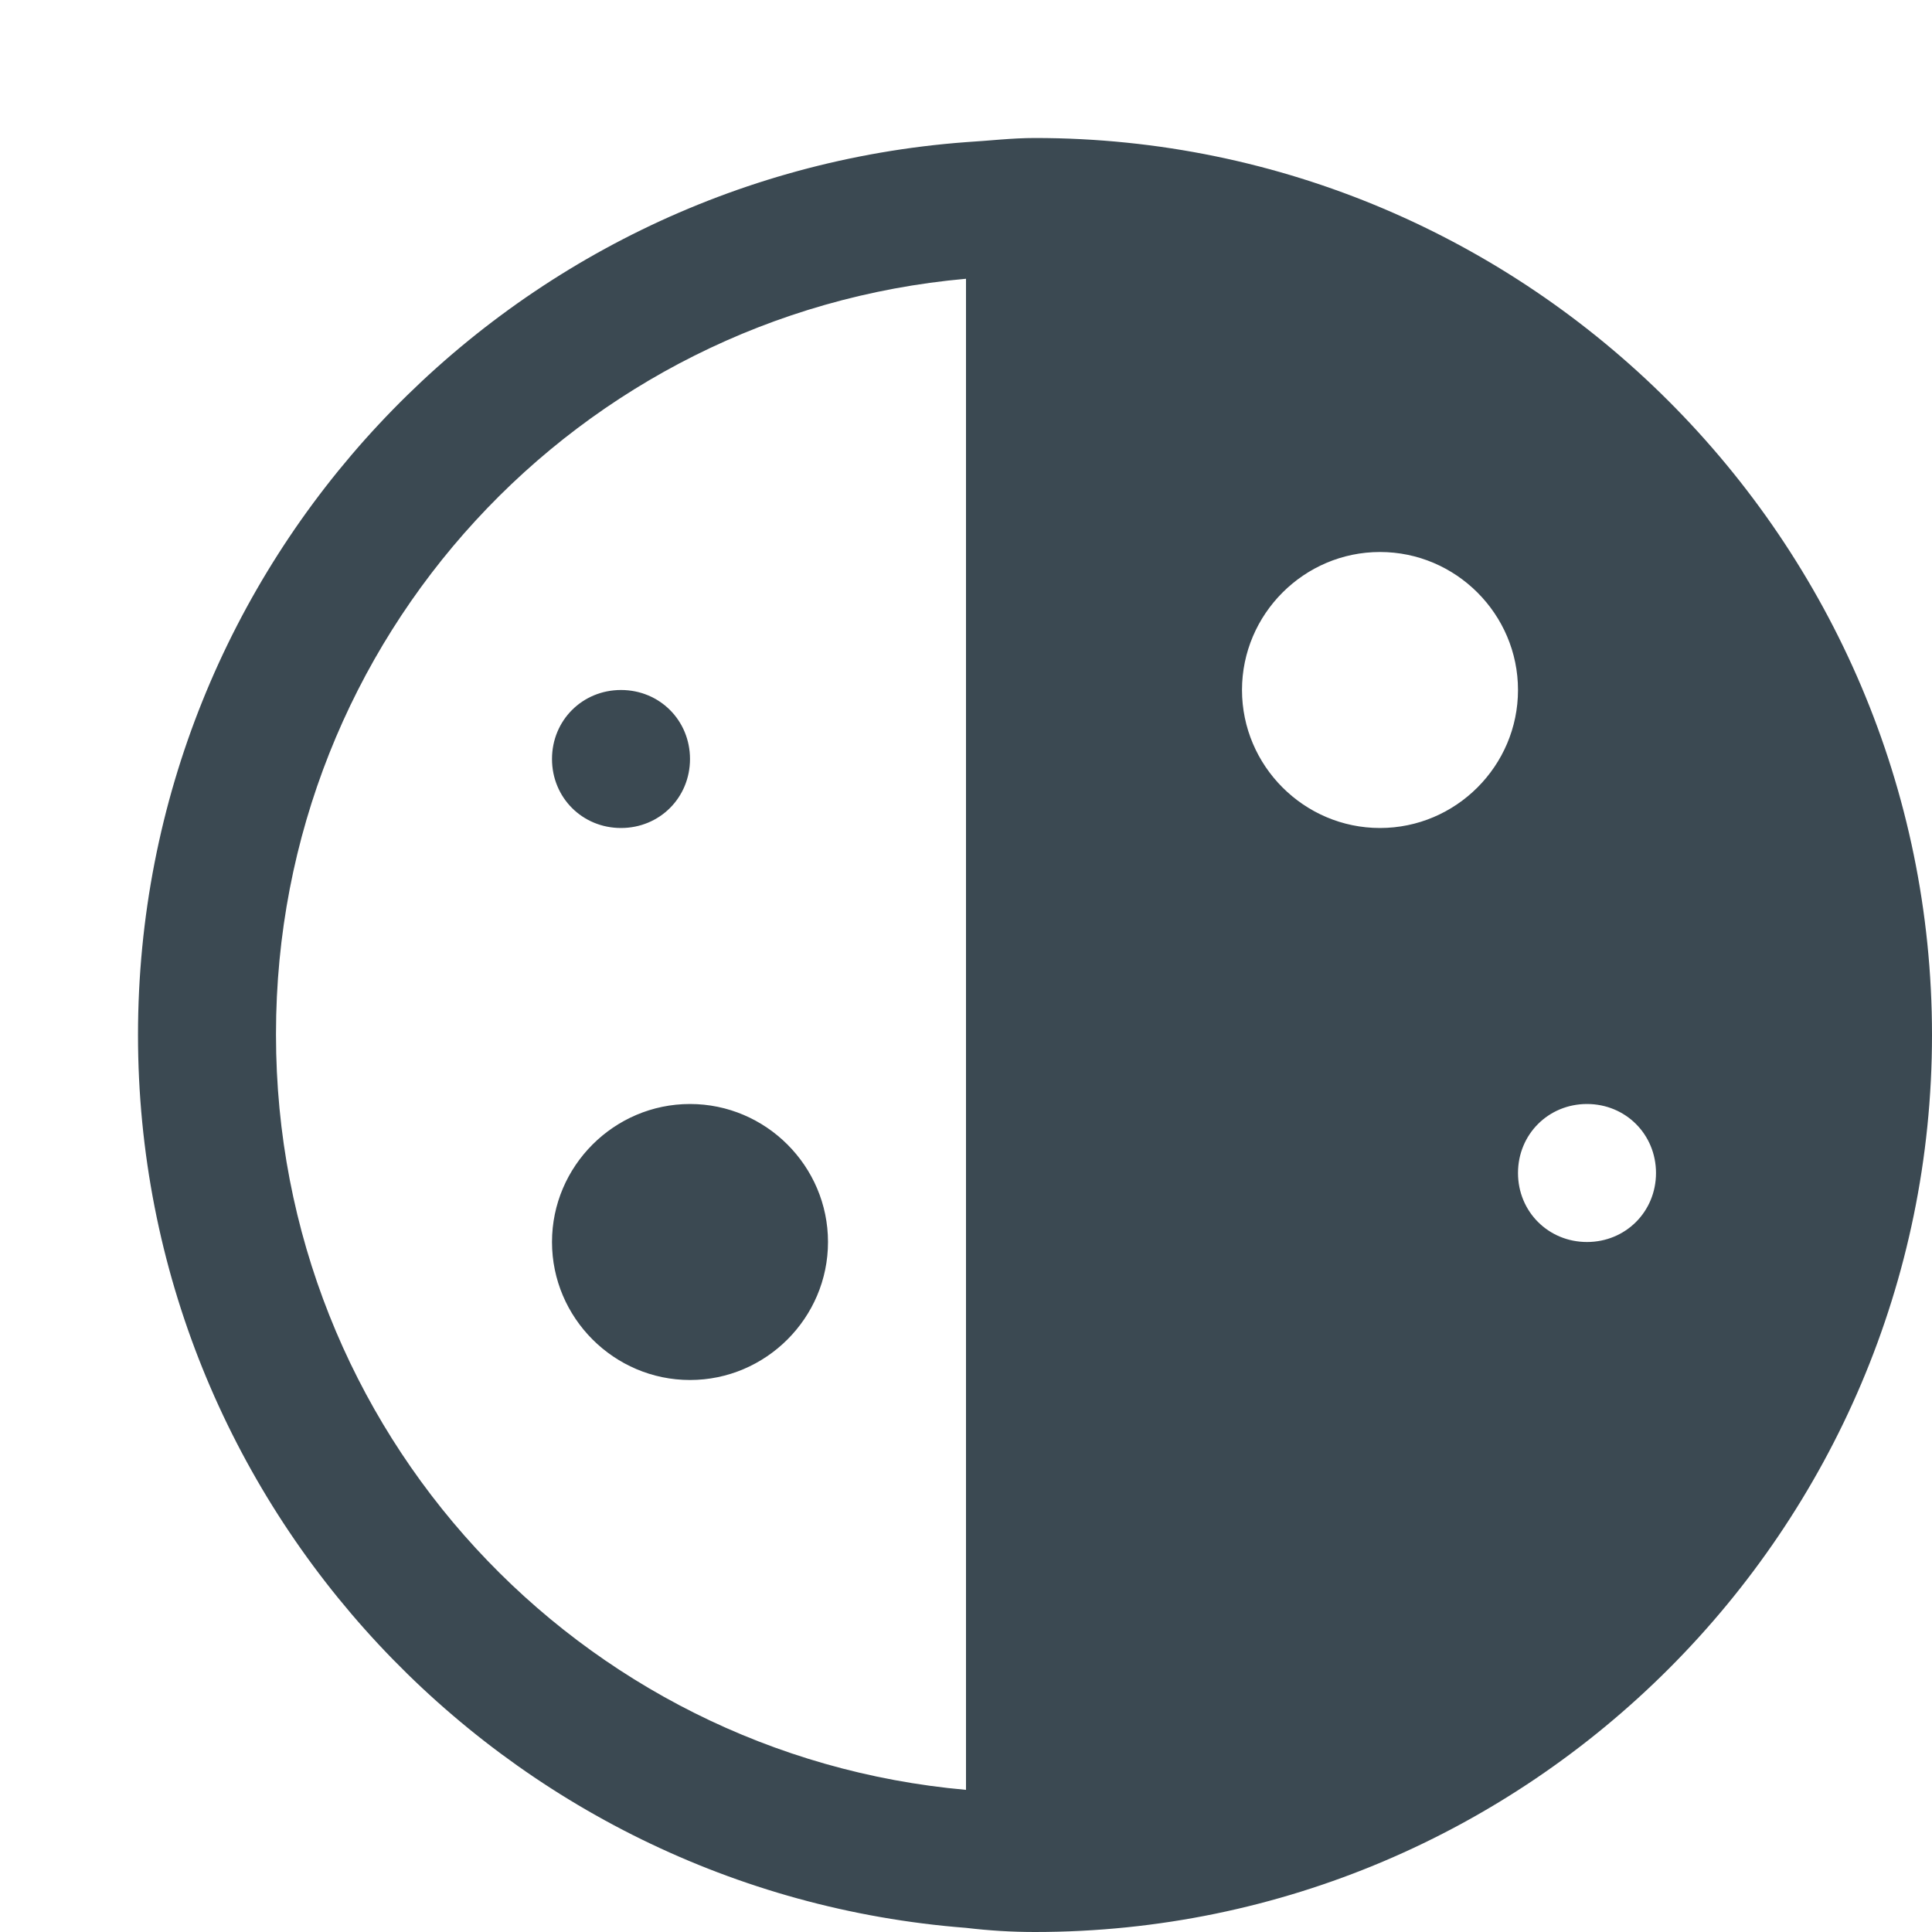
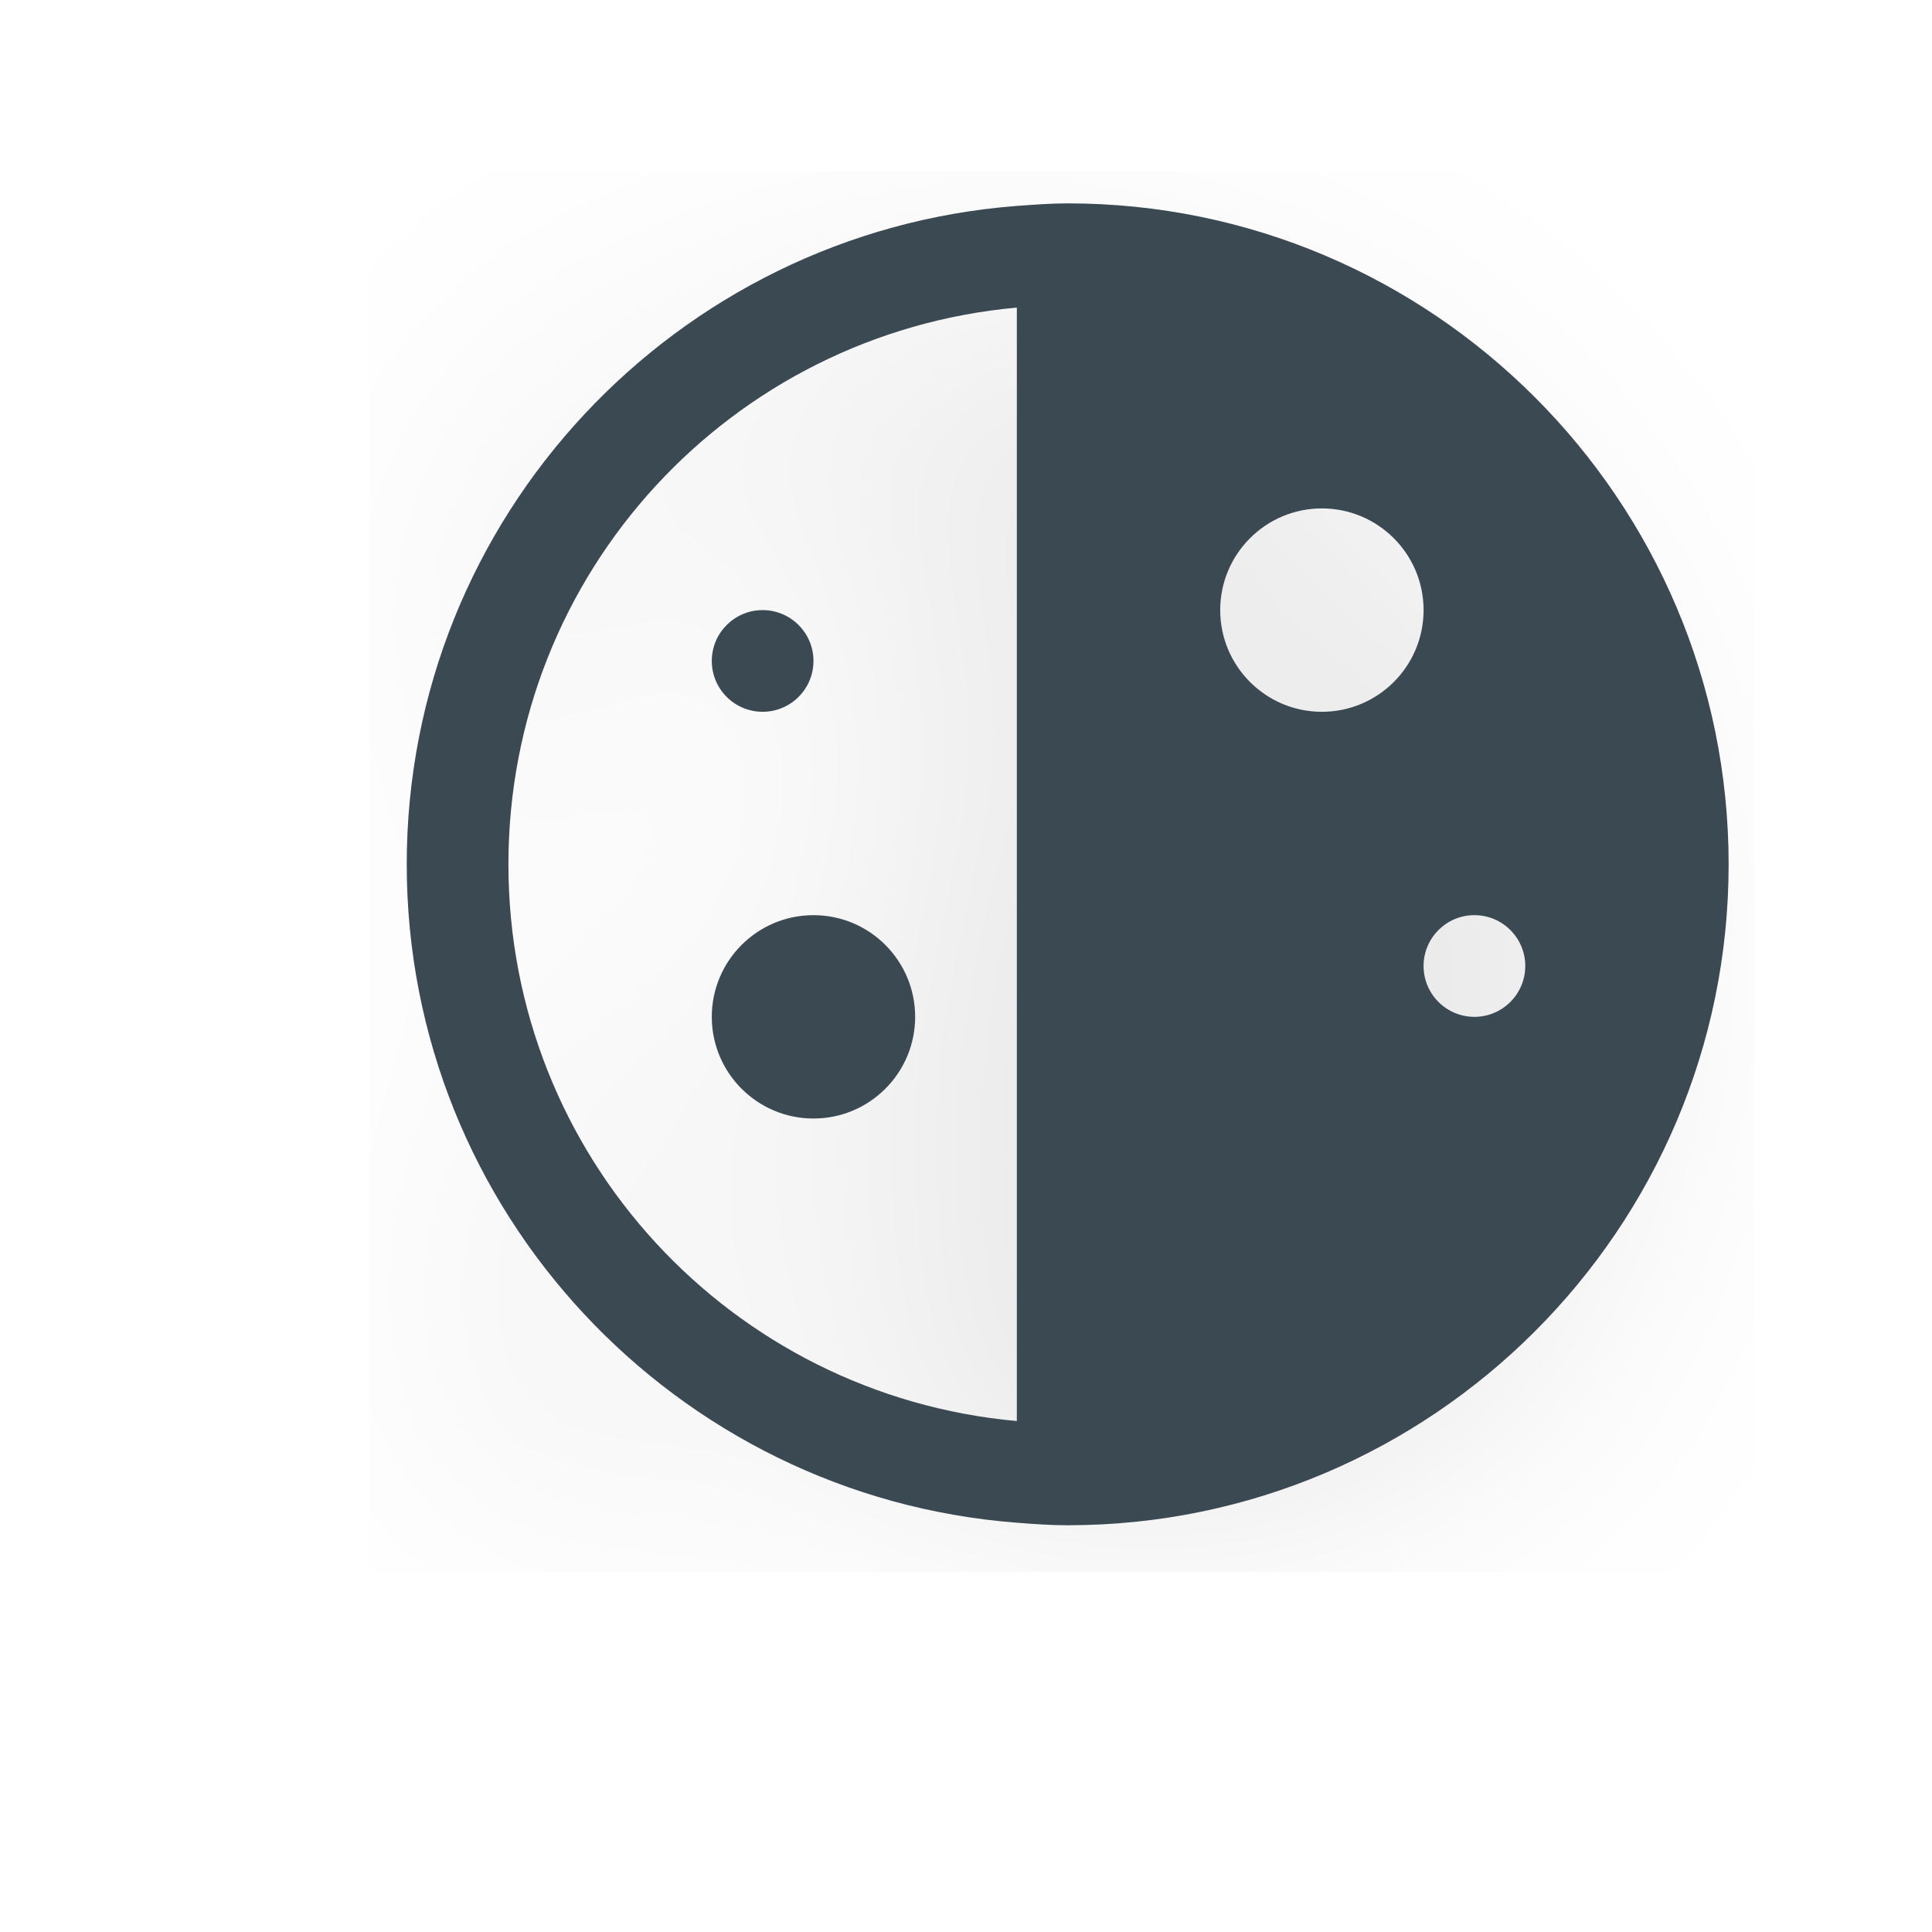
- <svg xmlns="http://www.w3.org/2000/svg" viewBox="0 0 14 14" width="14" height="14">
-   <style>
- 		tspan { white-space:pre }
- 		.shp0 { fill: #3b4952 } 
- 	</style>
-   <path id="Shape" class="shp0" d="M14,7.5c0,3.58 -2.92,6.5 -6.5,6.5c-0.17,0 -0.33,-0.01 -0.5,-0.03c-3.35,-0.26 -6,-3.06 -6,-6.47c0,-3.42 2.65,-6.22 6,-6.47c0.17,-0.01 0.33,-0.03 0.5,-0.03c3.58,0 6.5,2.92 6.5,6.5zM2,7.5c0,2.87 2.19,5.22 5,5.47v-10.95c-2.81,0.25 -5,2.6 -5,5.47zM9,5c0,0.55 0.45,1 1,1c0.55,0 1,-0.45 1,-1c0,-0.55 -0.45,-1 -1,-1c-0.55,0 -1,0.45 -1,1zM5,5.5c0,0.28 -0.22,0.5 -0.5,0.5c-0.28,0 -0.5,-0.22 -0.5,-0.5c0,-0.28 0.22,-0.5 0.5,-0.5c0.28,0 0.5,0.22 0.5,0.5zM6,9c0,0.55 -0.45,1 -1,1c-0.55,0 -1,-0.45 -1,-1c0,-0.55 0.45,-1 1,-1c0.55,0 1,0.45 1,1zM11,8.5c0,0.28 0.22,0.5 0.5,0.5c0.28,0 0.5,-0.22 0.5,-0.5c0,-0.28 -0.22,-0.5 -0.5,-0.5c-0.28,0 -0.5,0.22 -0.5,0.5z" />
+ <svg xmlns="http://www.w3.org/2000/svg" width="19px" height="19px" viewBox="0 0 19 19" version="1.1">
+   <defs>
+     <filter x="-2.8%" y="-2.4%" width="104.7%" height="105.9%" filterUnits="objectBoundingBox" id="filter-1">
+       <feOffset dx="-1" dy="1" in="SourceAlpha" result="shadowOffsetOuter1" />
+       <feGaussianBlur stdDeviation="1.5" in="shadowOffsetOuter1" result="shadowBlurOuter1" />
+       <feColorMatrix values="0 0 0 0 0   0 0 0 0 0   0 0 0 0 0  0 0 0 0.096 0" type="matrix" in="shadowBlurOuter1" result="shadowMatrixOuter1" />
+       <feMerge>
+         <feMergeNode in="shadowMatrixOuter1" />
+         <feMergeNode in="SourceGraphic" />
+       </feMerge>
+     </filter>
+   </defs>
+   <g id="Symbols" stroke="none" stroke-width="1" fill="none" fill-rule="evenodd">
+     <g id="Adjustment-expanded" transform="translate(-16, -83)" fill="#3B4952" fill-rule="nonzero">
+       <g id="Adjustment">
+         <g id="Mockup-Layer-Copy-5" filter="url(#filter-1)">
+           <g id="Group-9" transform="translate(8, 46)">
+             <g id="Row-/-Black-Clay-Copy-2" transform="translate(12, 39)">
+               <path d="M6.5,0 C6.331,0 6.166,0.013 6,0.025 C2.649,0.282 0,3.085 0,6.5 C0,9.915 2.649,12.718 6,12.975 C6.166,12.988 6.331,13 6.5,13 C10.084,13 13,10.084 13,6.5 C13,2.916 10.084,0 6.5,0 Z M6,1.025 L6,11.975 C3.193,11.722 1,9.374 1,6.5 C1,3.626 3.193,1.278 6,1.025 Z M9,3 C9.552,3 10,3.448 10,4 C10,4.552 9.552,5 9,5 C8.448,5 8,4.552 8,4 C8,3.448 8.448,3 9,3 Z M3.5,4 C3.224,4 3,4.224 3,4.5 C3,4.776 3.224,5 3.5,5 C3.776,5 4,4.776 4,4.5 C4,4.224 3.776,4 3.5,4 Z M4,7 C3.448,7 3,7.448 3,8 C3,8.552 3.448,9 4,9 C4.552,9 5,8.552 5,8 C5,7.448 4.552,7 4,7 Z M10.5,7 C10.776,7 11,7.224 11,7.5 C11,7.776 10.776,8 10.5,8 C10.224,8 10,7.776 10,7.5 C10,7.224 10.224,7 10.5,7 Z" id="Shape" />
+             </g>
+           </g>
+         </g>
+       </g>
+     </g>
+   </g>
</svg>
